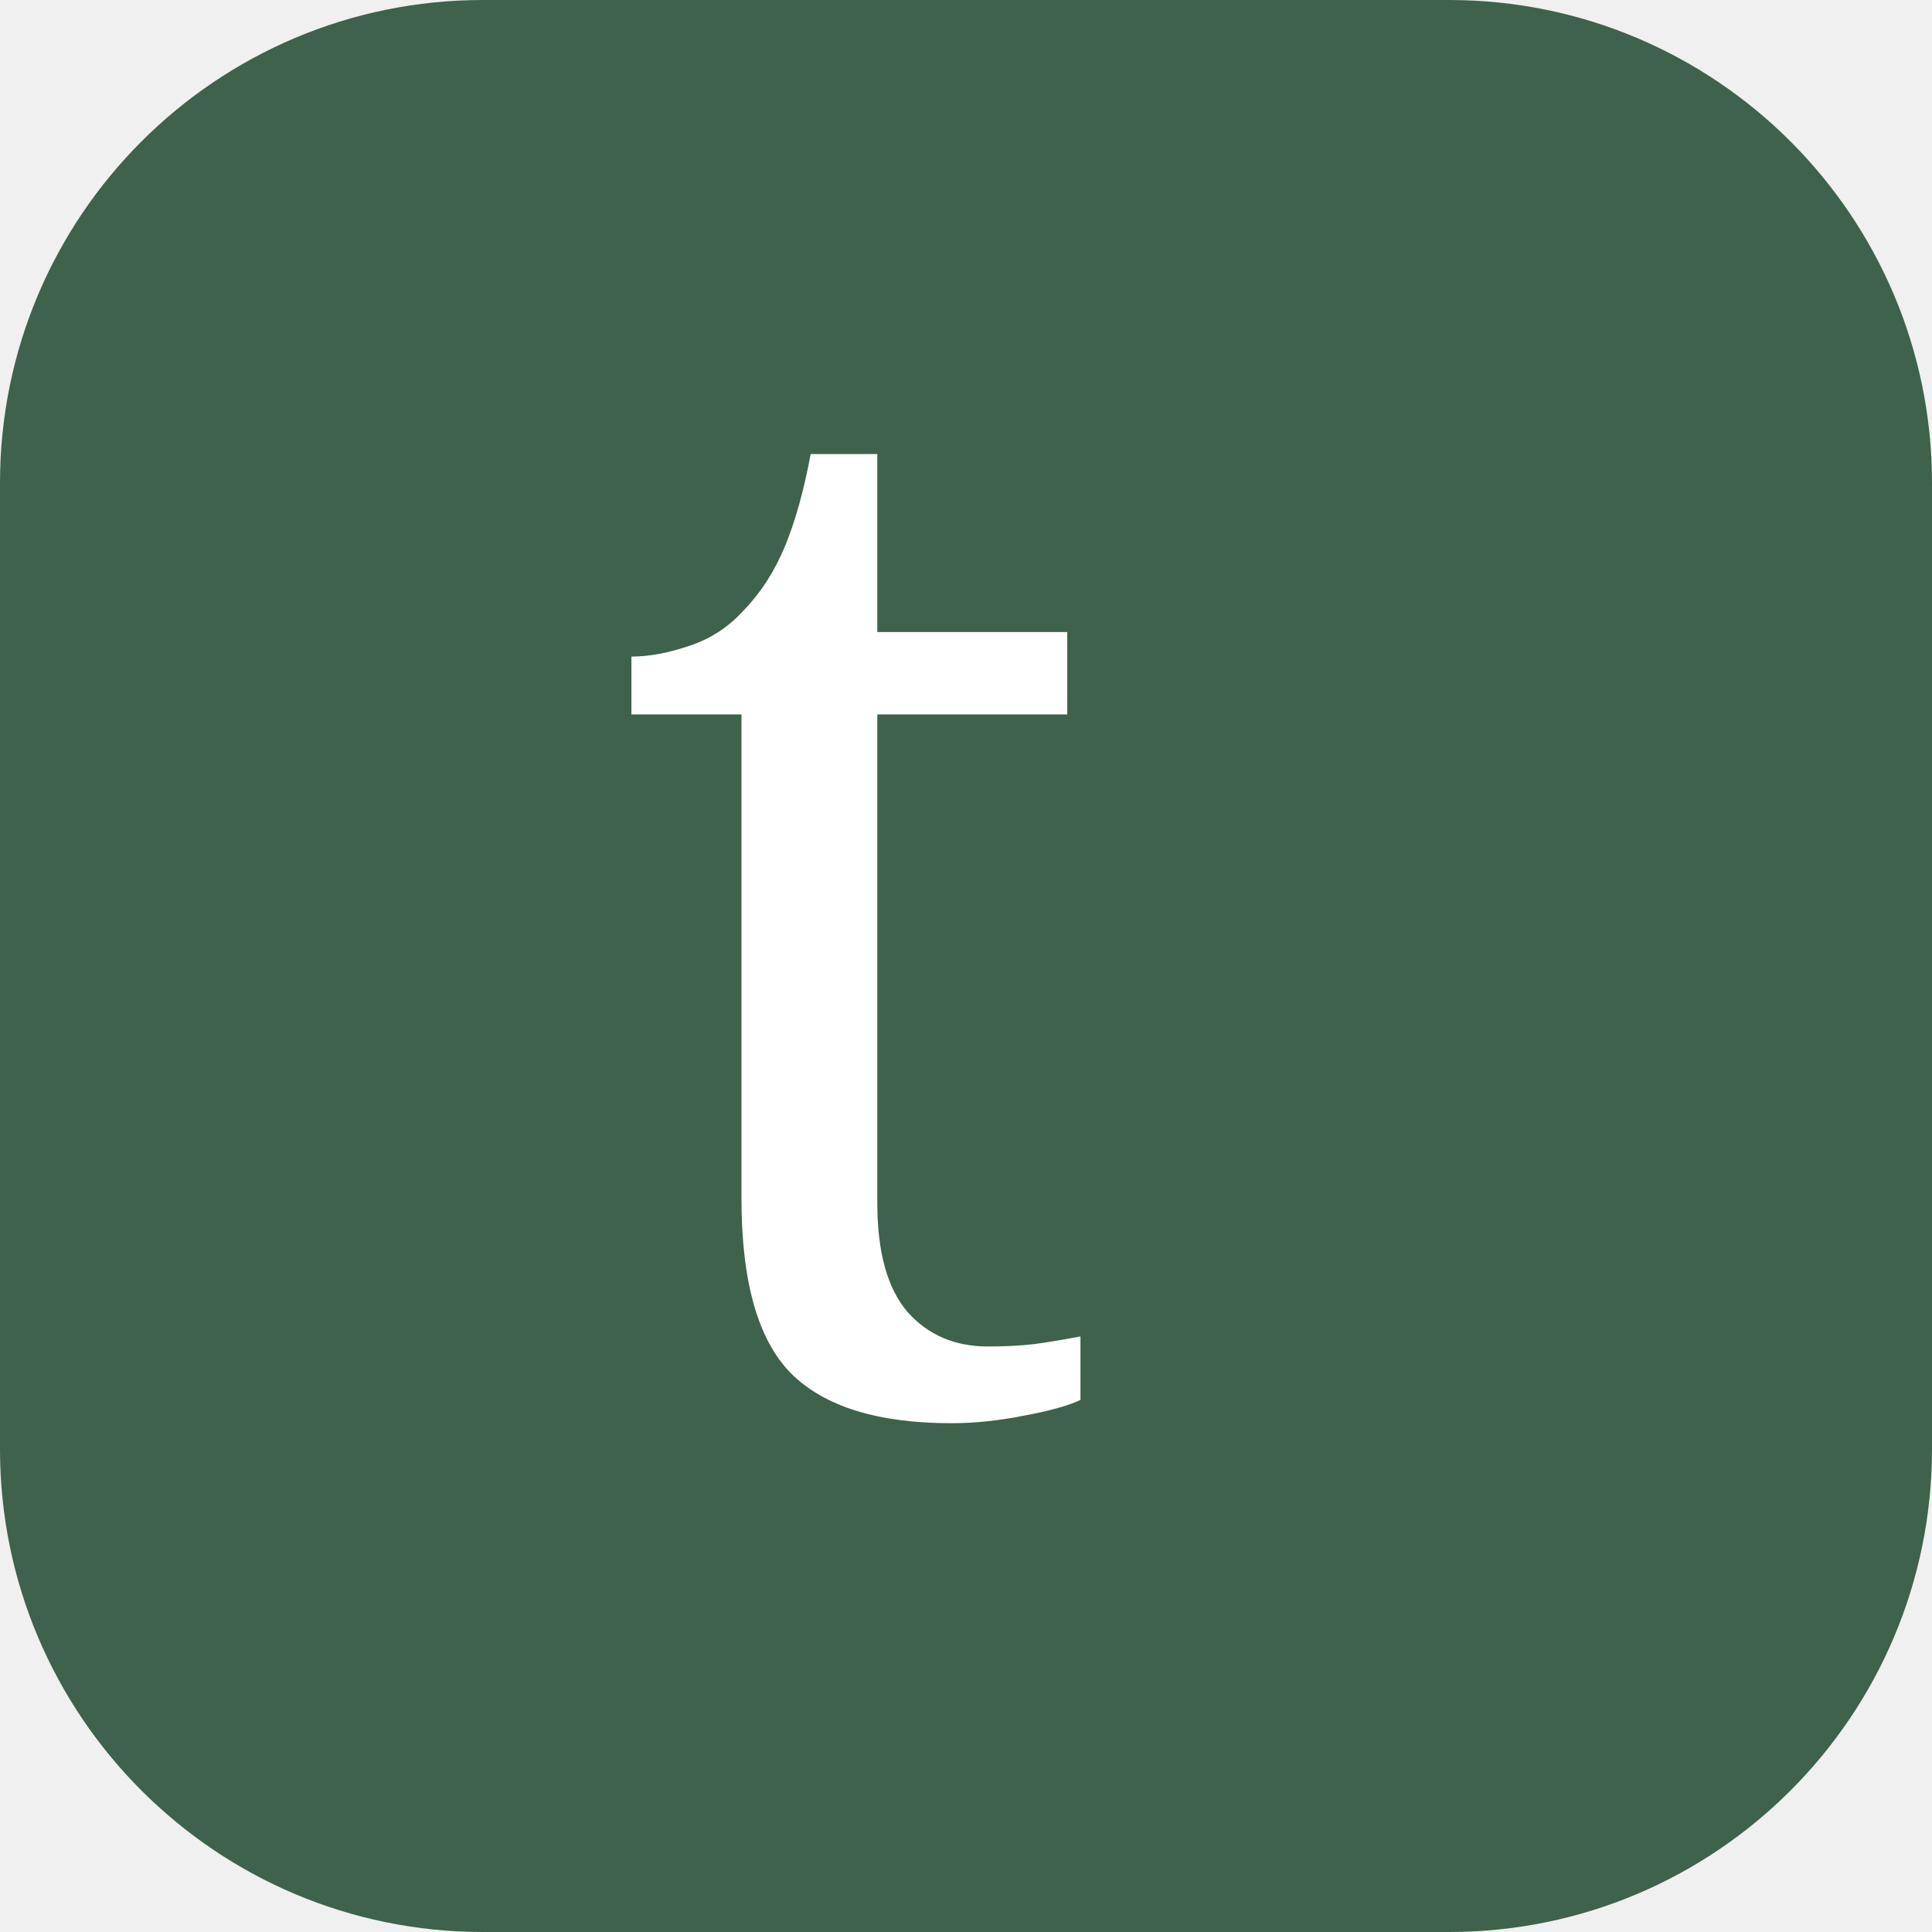
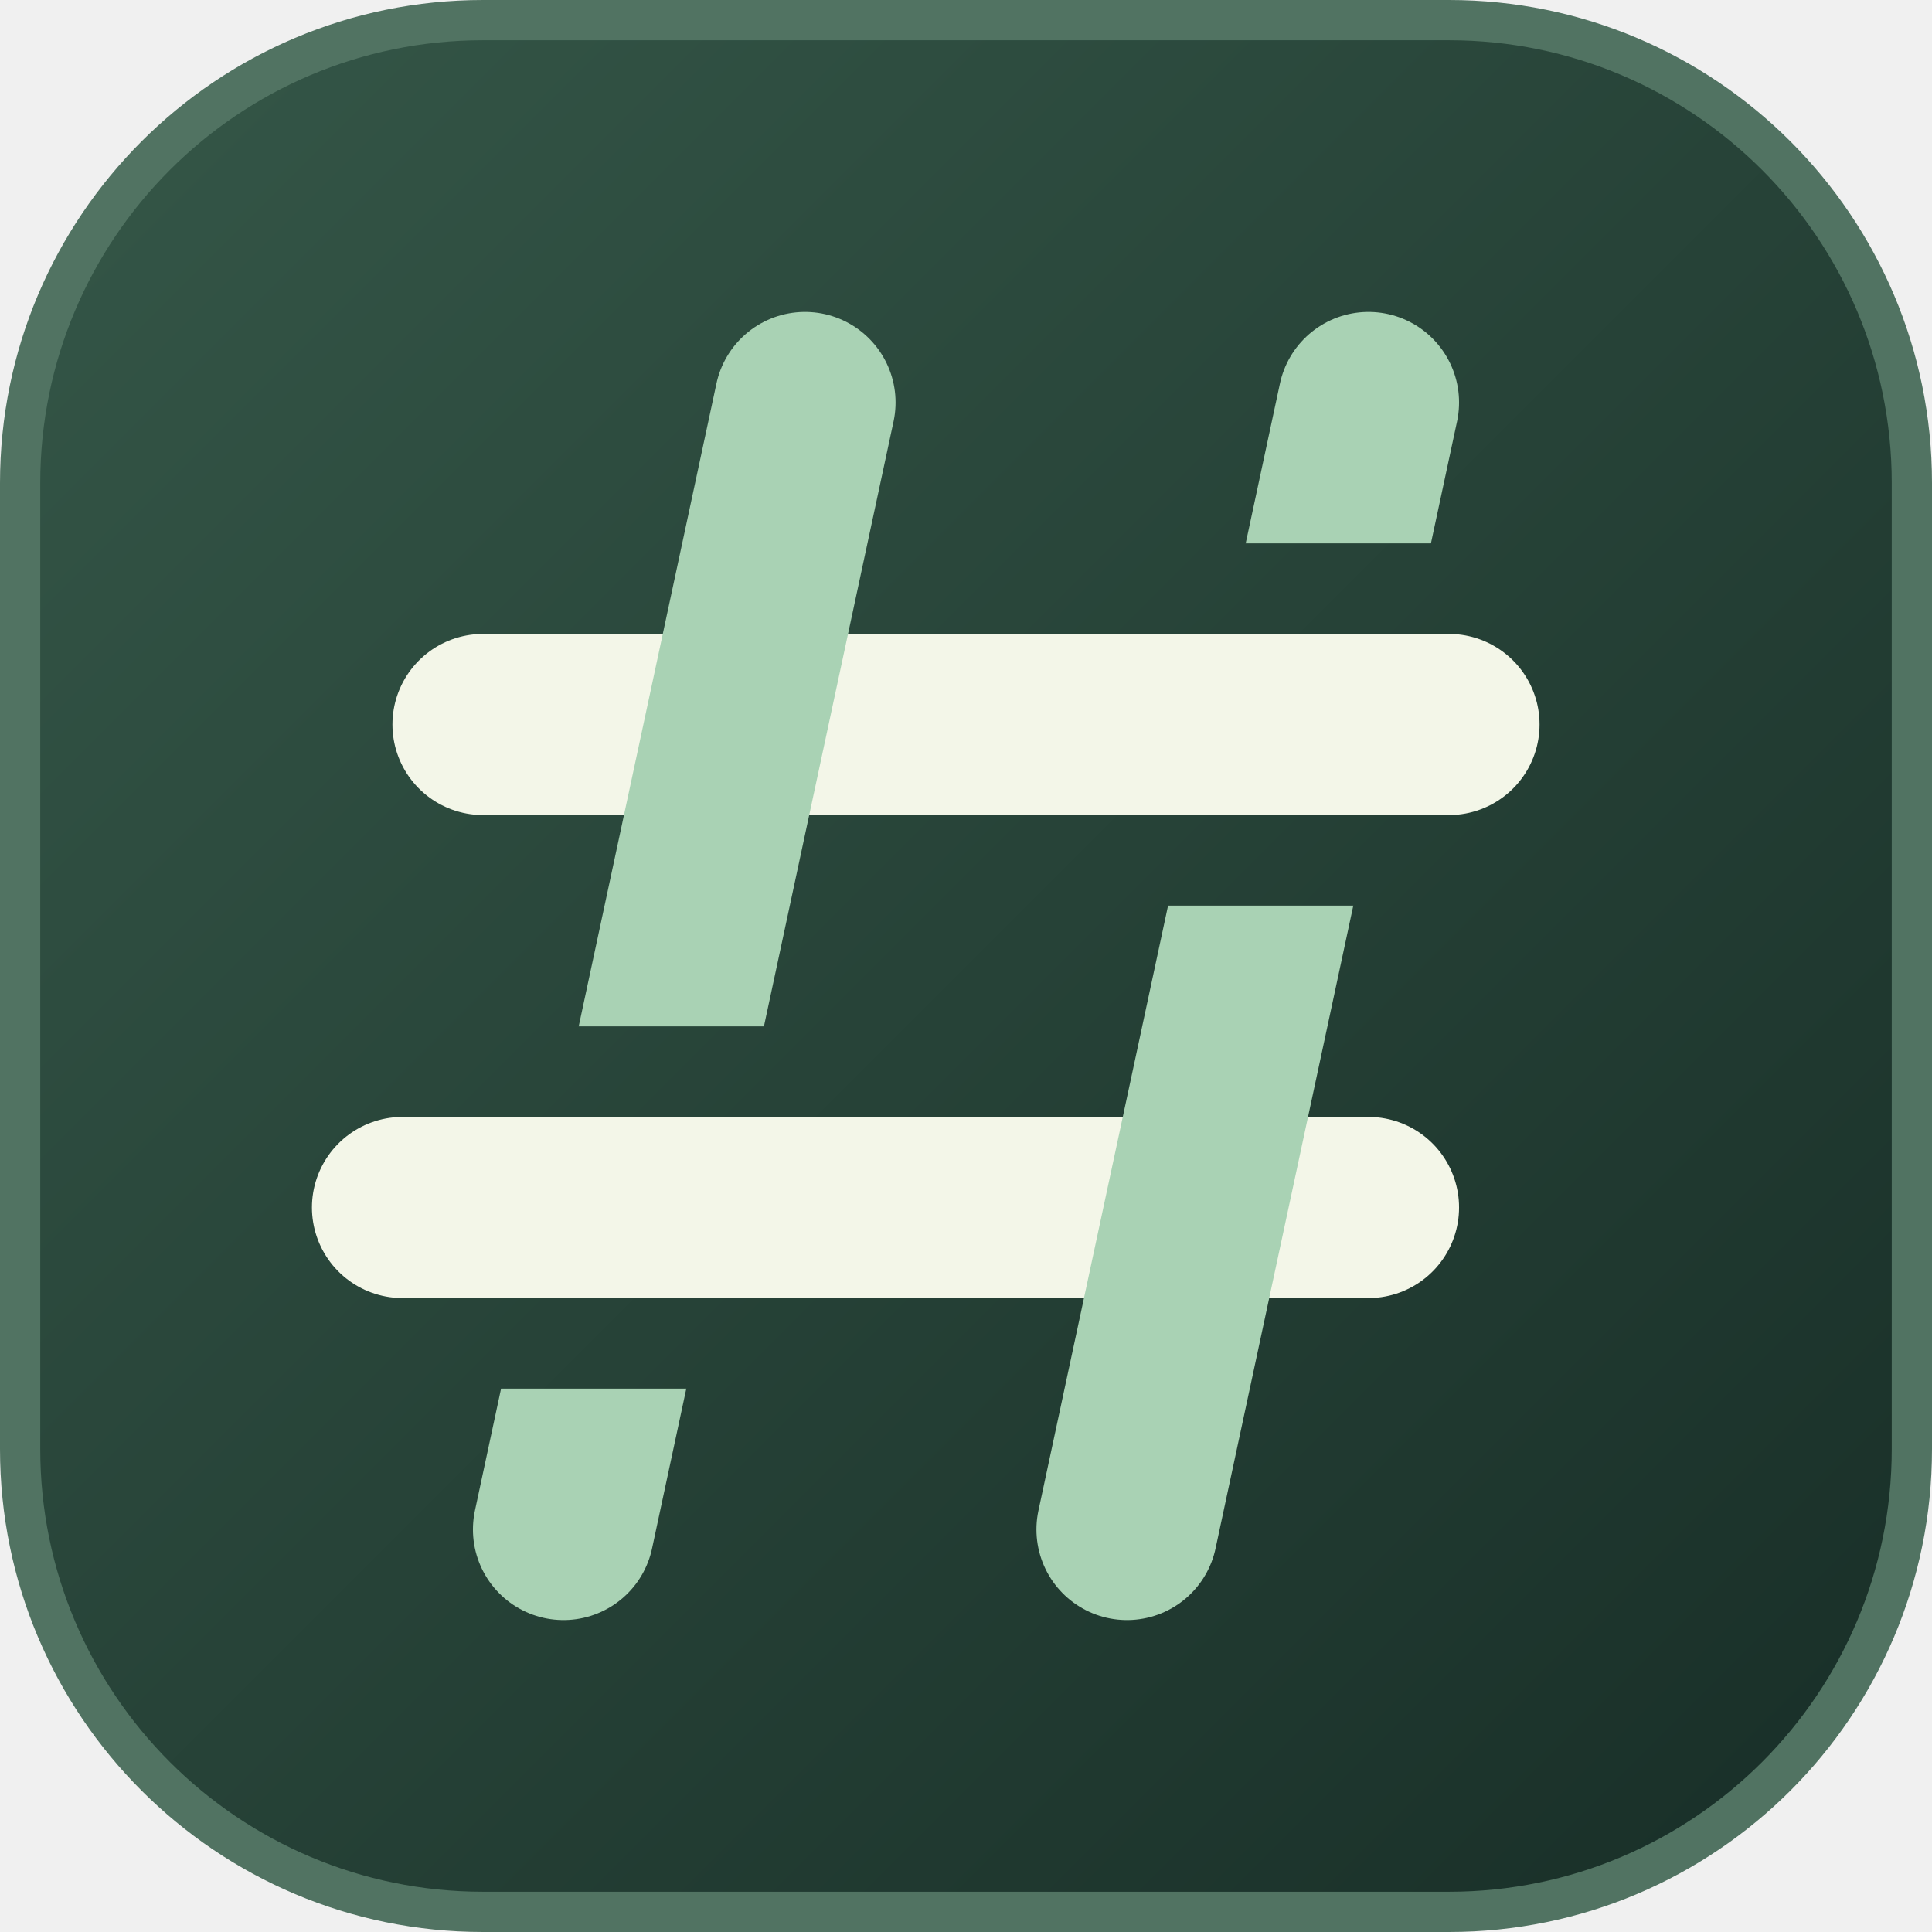
<svg xmlns="http://www.w3.org/2000/svg" viewBox="0 0 48 48">
-   <rect width="48" height="48" rx="12" fill="#3e624b" />
-   <text x="15" y="35" fill="#fff" font-family="serif" font-size="36">t</text>
+   <defs>
+     <linearGradient id="tile" x1="0" y1="0" x2="1" y2="1" gradientUnits="objectBoundingBox">
+       <stop stop-color="#355748" />
+       <stop offset="1" stop-color="#182e27" />
+     </linearGradient>
+     <mask id="stems" maskUnits="userSpaceOnUse" x="0" y="0" width="48" height="48">
+       <rect width="48" height="48" fill="#fff" />
+       <path d="M26 18h12M9 30h13" stroke="#000" stroke-width="9" />
+     </mask>
+   </defs>
+   <rect x=".5" y=".5" width="47" height="47" rx="11.5" fill="url(#tile)" stroke="#517362" />
+   <path d="M12 18h24M10 30h24" fill="none" stroke="#f3f6e8" stroke-linecap="round" stroke-width="4.5" />
+   <path d="m20 10-6 28m20-28-6 28" fill="none" stroke="#a9d2b4" stroke-linecap="round" stroke-width="4.5" mask="url(#stems)" />
</svg>
